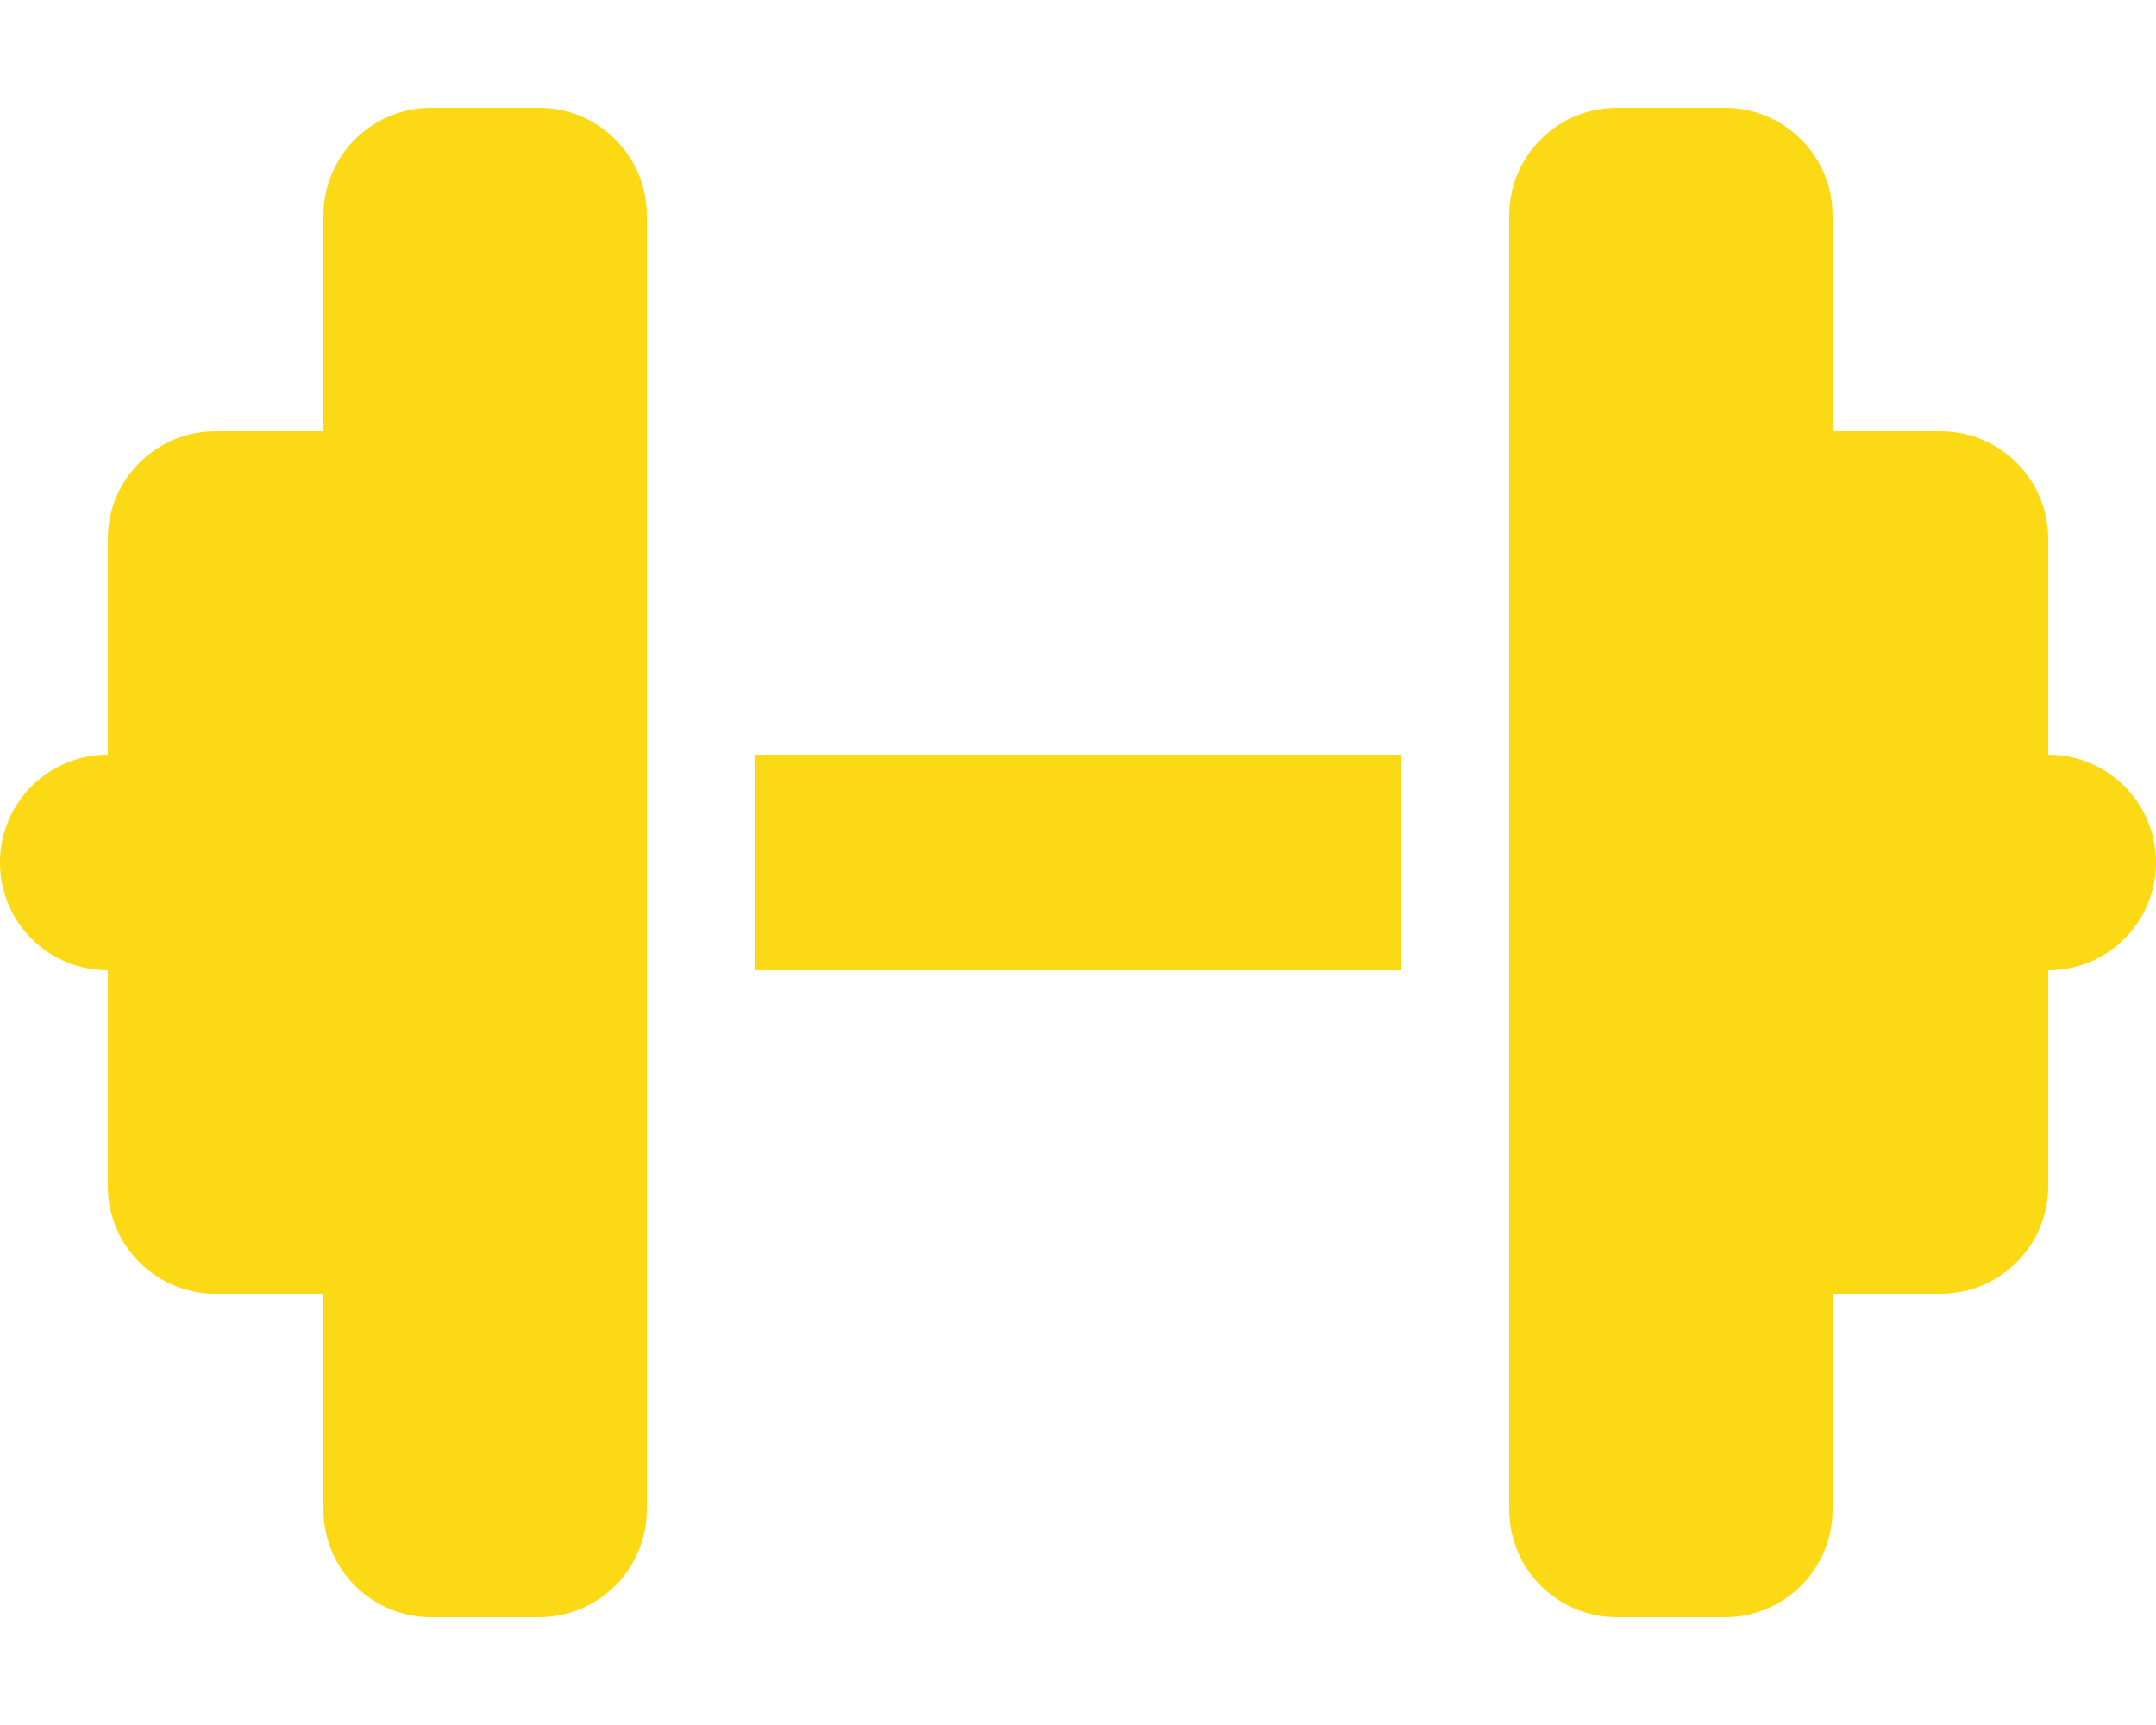
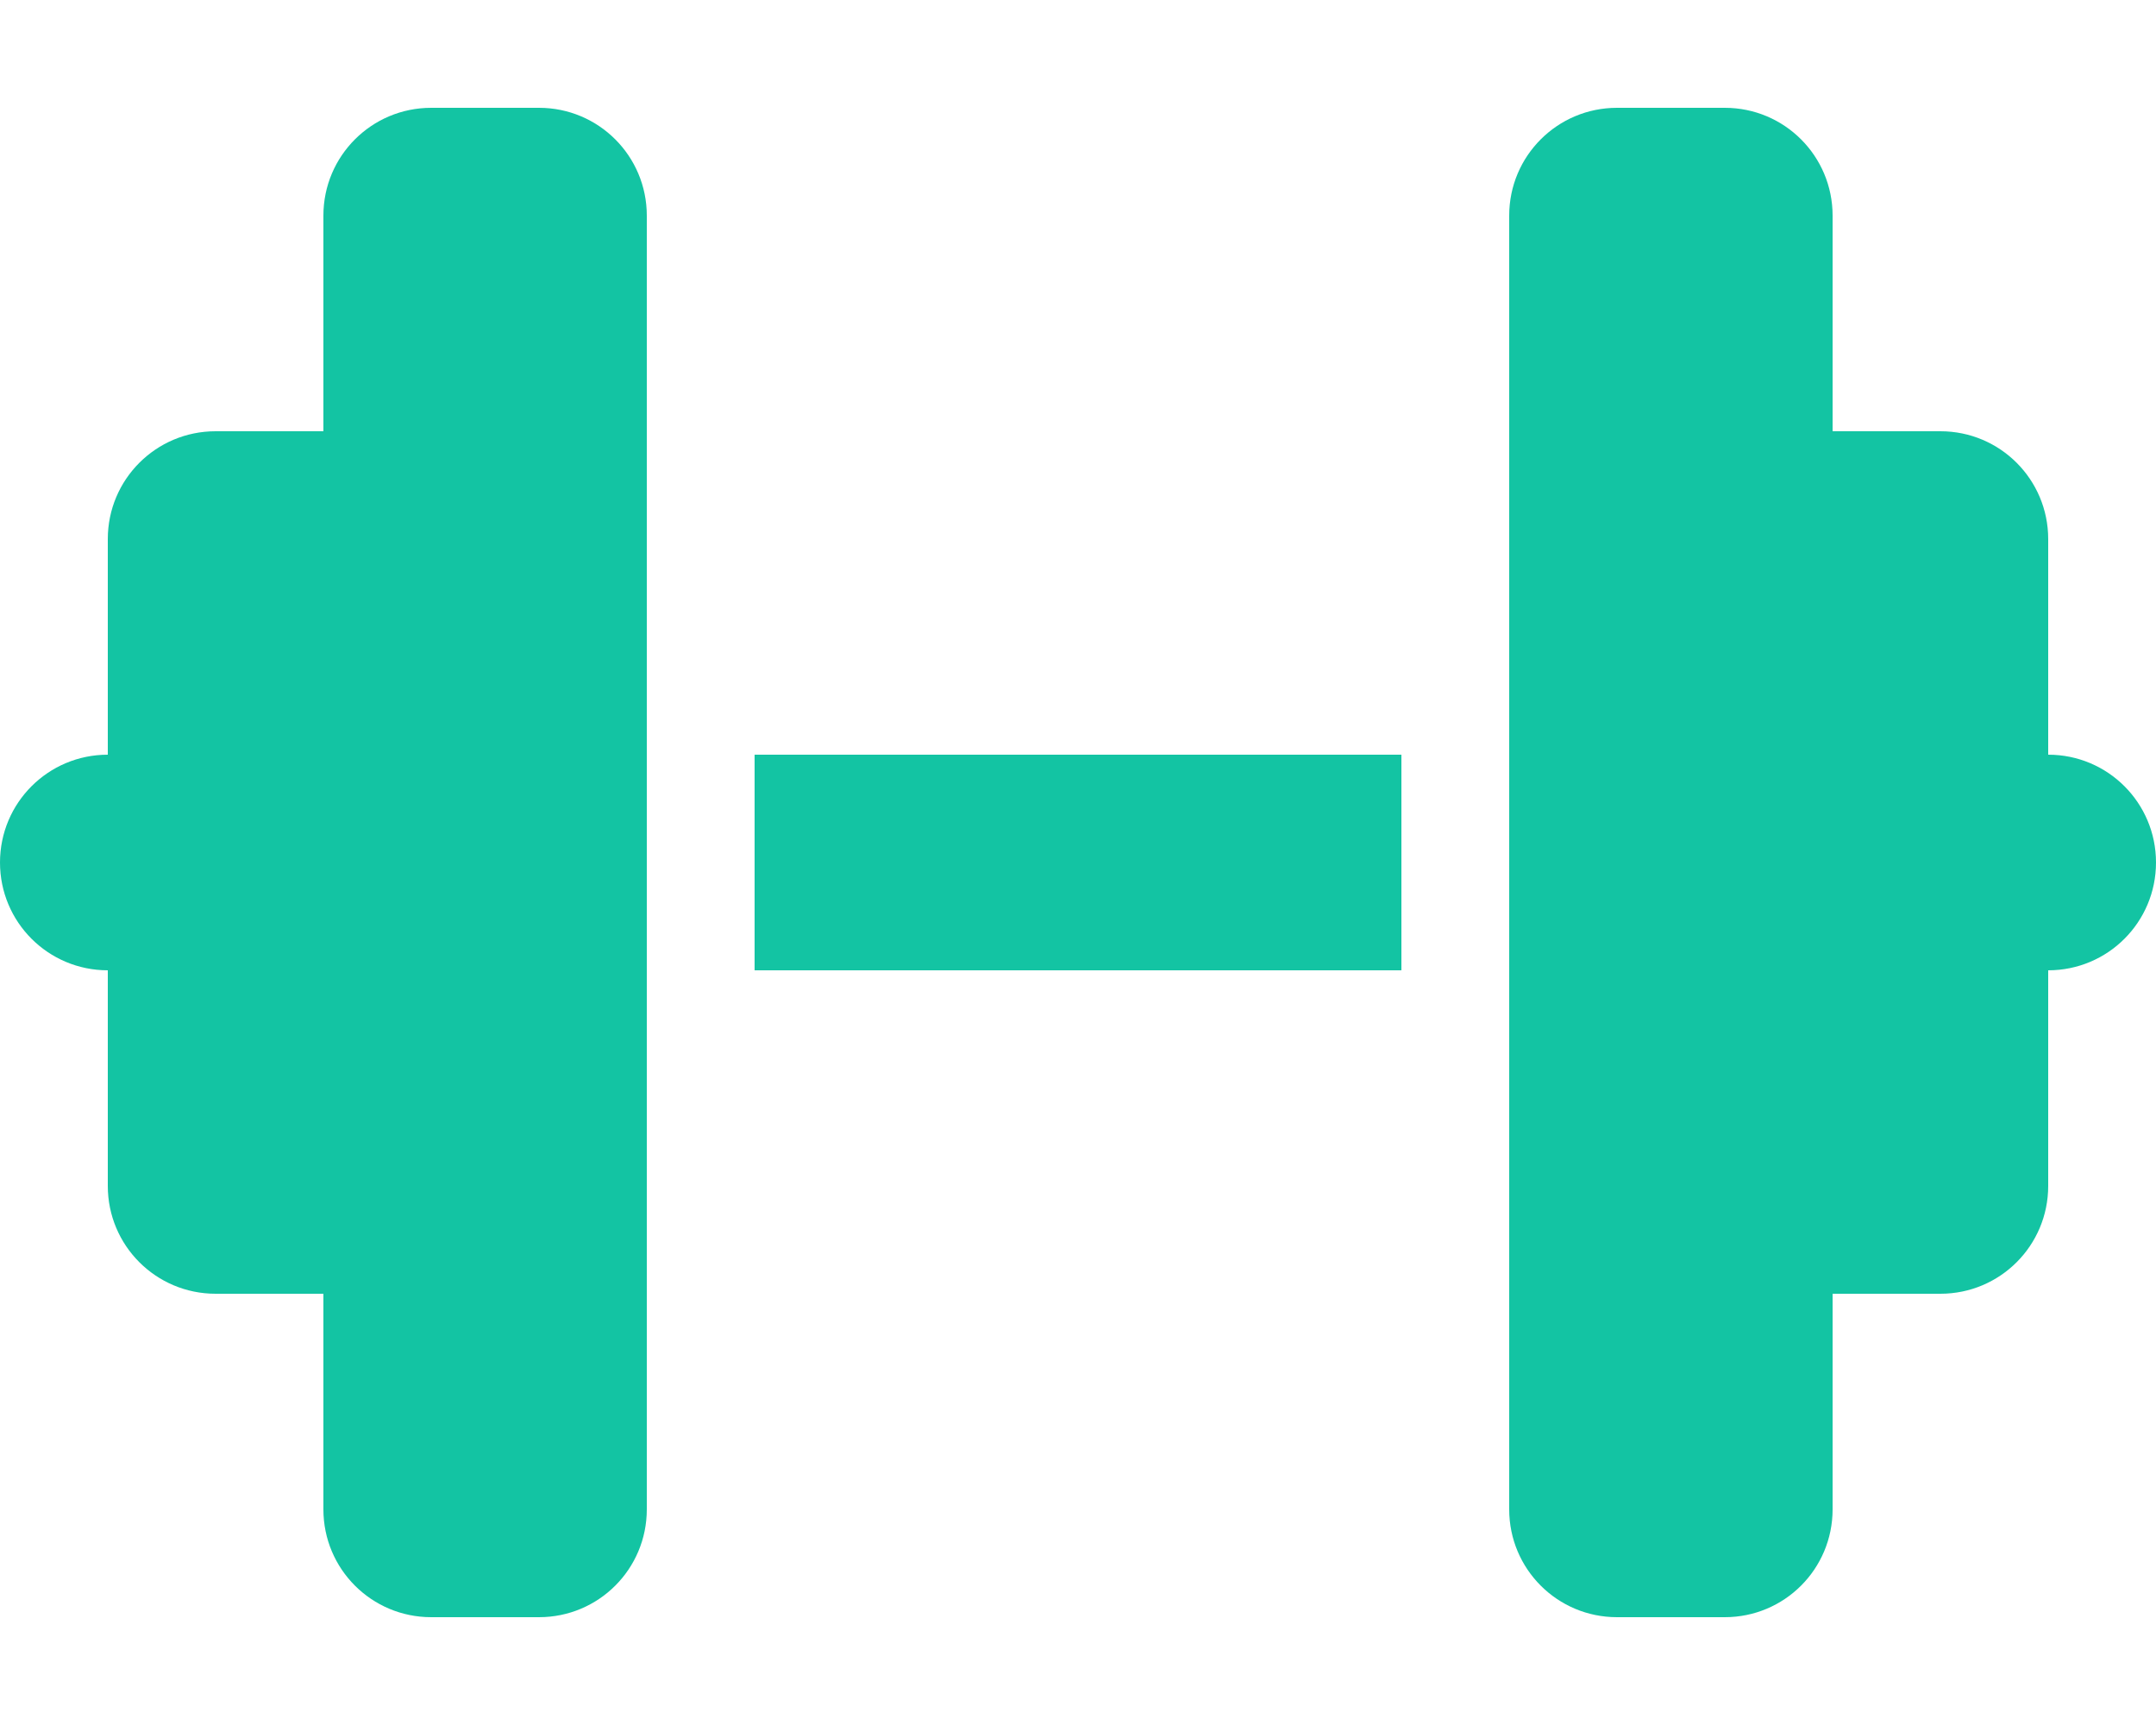
<svg xmlns="http://www.w3.org/2000/svg" viewBox="0 0 640 512">
-   <path fill="#FBD914" d="M96 64c0-17.7 14.3-32 32-32h32c17.7 0 32 14.3 32 32V224v64V448c0 17.7-14.3 32-32 32H128c-17.7 0-32-14.3-32-32V384H64c-17.7 0-32-14.3-32-32V288c-17.7 0-32-14.3-32-32s14.3-32 32-32V160c0-17.7 14.3-32 32-32H96V64zm448 0v64h32c17.7 0 32 14.3 32 32v64c17.7 0 32 14.3 32 32s-14.3 32-32 32v64c0 17.7-14.3 32-32 32H544v64c0 17.7-14.3 32-32 32H480c-17.7 0-32-14.3-32-32V288 224 64c0-17.7 14.3-32 32-32h32c17.7 0 32 14.3 32 32zM416 224v64H224V224H416z" />
+   <path fill="#13C4A3" d="M96 64c0-17.7 14.3-32 32-32h32c17.7 0 32 14.3 32 32V224v64V448c0 17.7-14.3 32-32 32H128c-17.7 0-32-14.3-32-32V384H64c-17.7 0-32-14.3-32-32V288c-17.7 0-32-14.3-32-32s14.3-32 32-32V160c0-17.7 14.3-32 32-32H96V64zm448 0v64h32c17.7 0 32 14.3 32 32v64c17.7 0 32 14.3 32 32s-14.3 32-32 32v64c0 17.7-14.3 32-32 32H544v64c0 17.7-14.3 32-32 32H480c-17.7 0-32-14.3-32-32V288 224 64c0-17.7 14.3-32 32-32h32c17.7 0 32 14.3 32 32zM416 224v64H224V224H416z" />
</svg>
